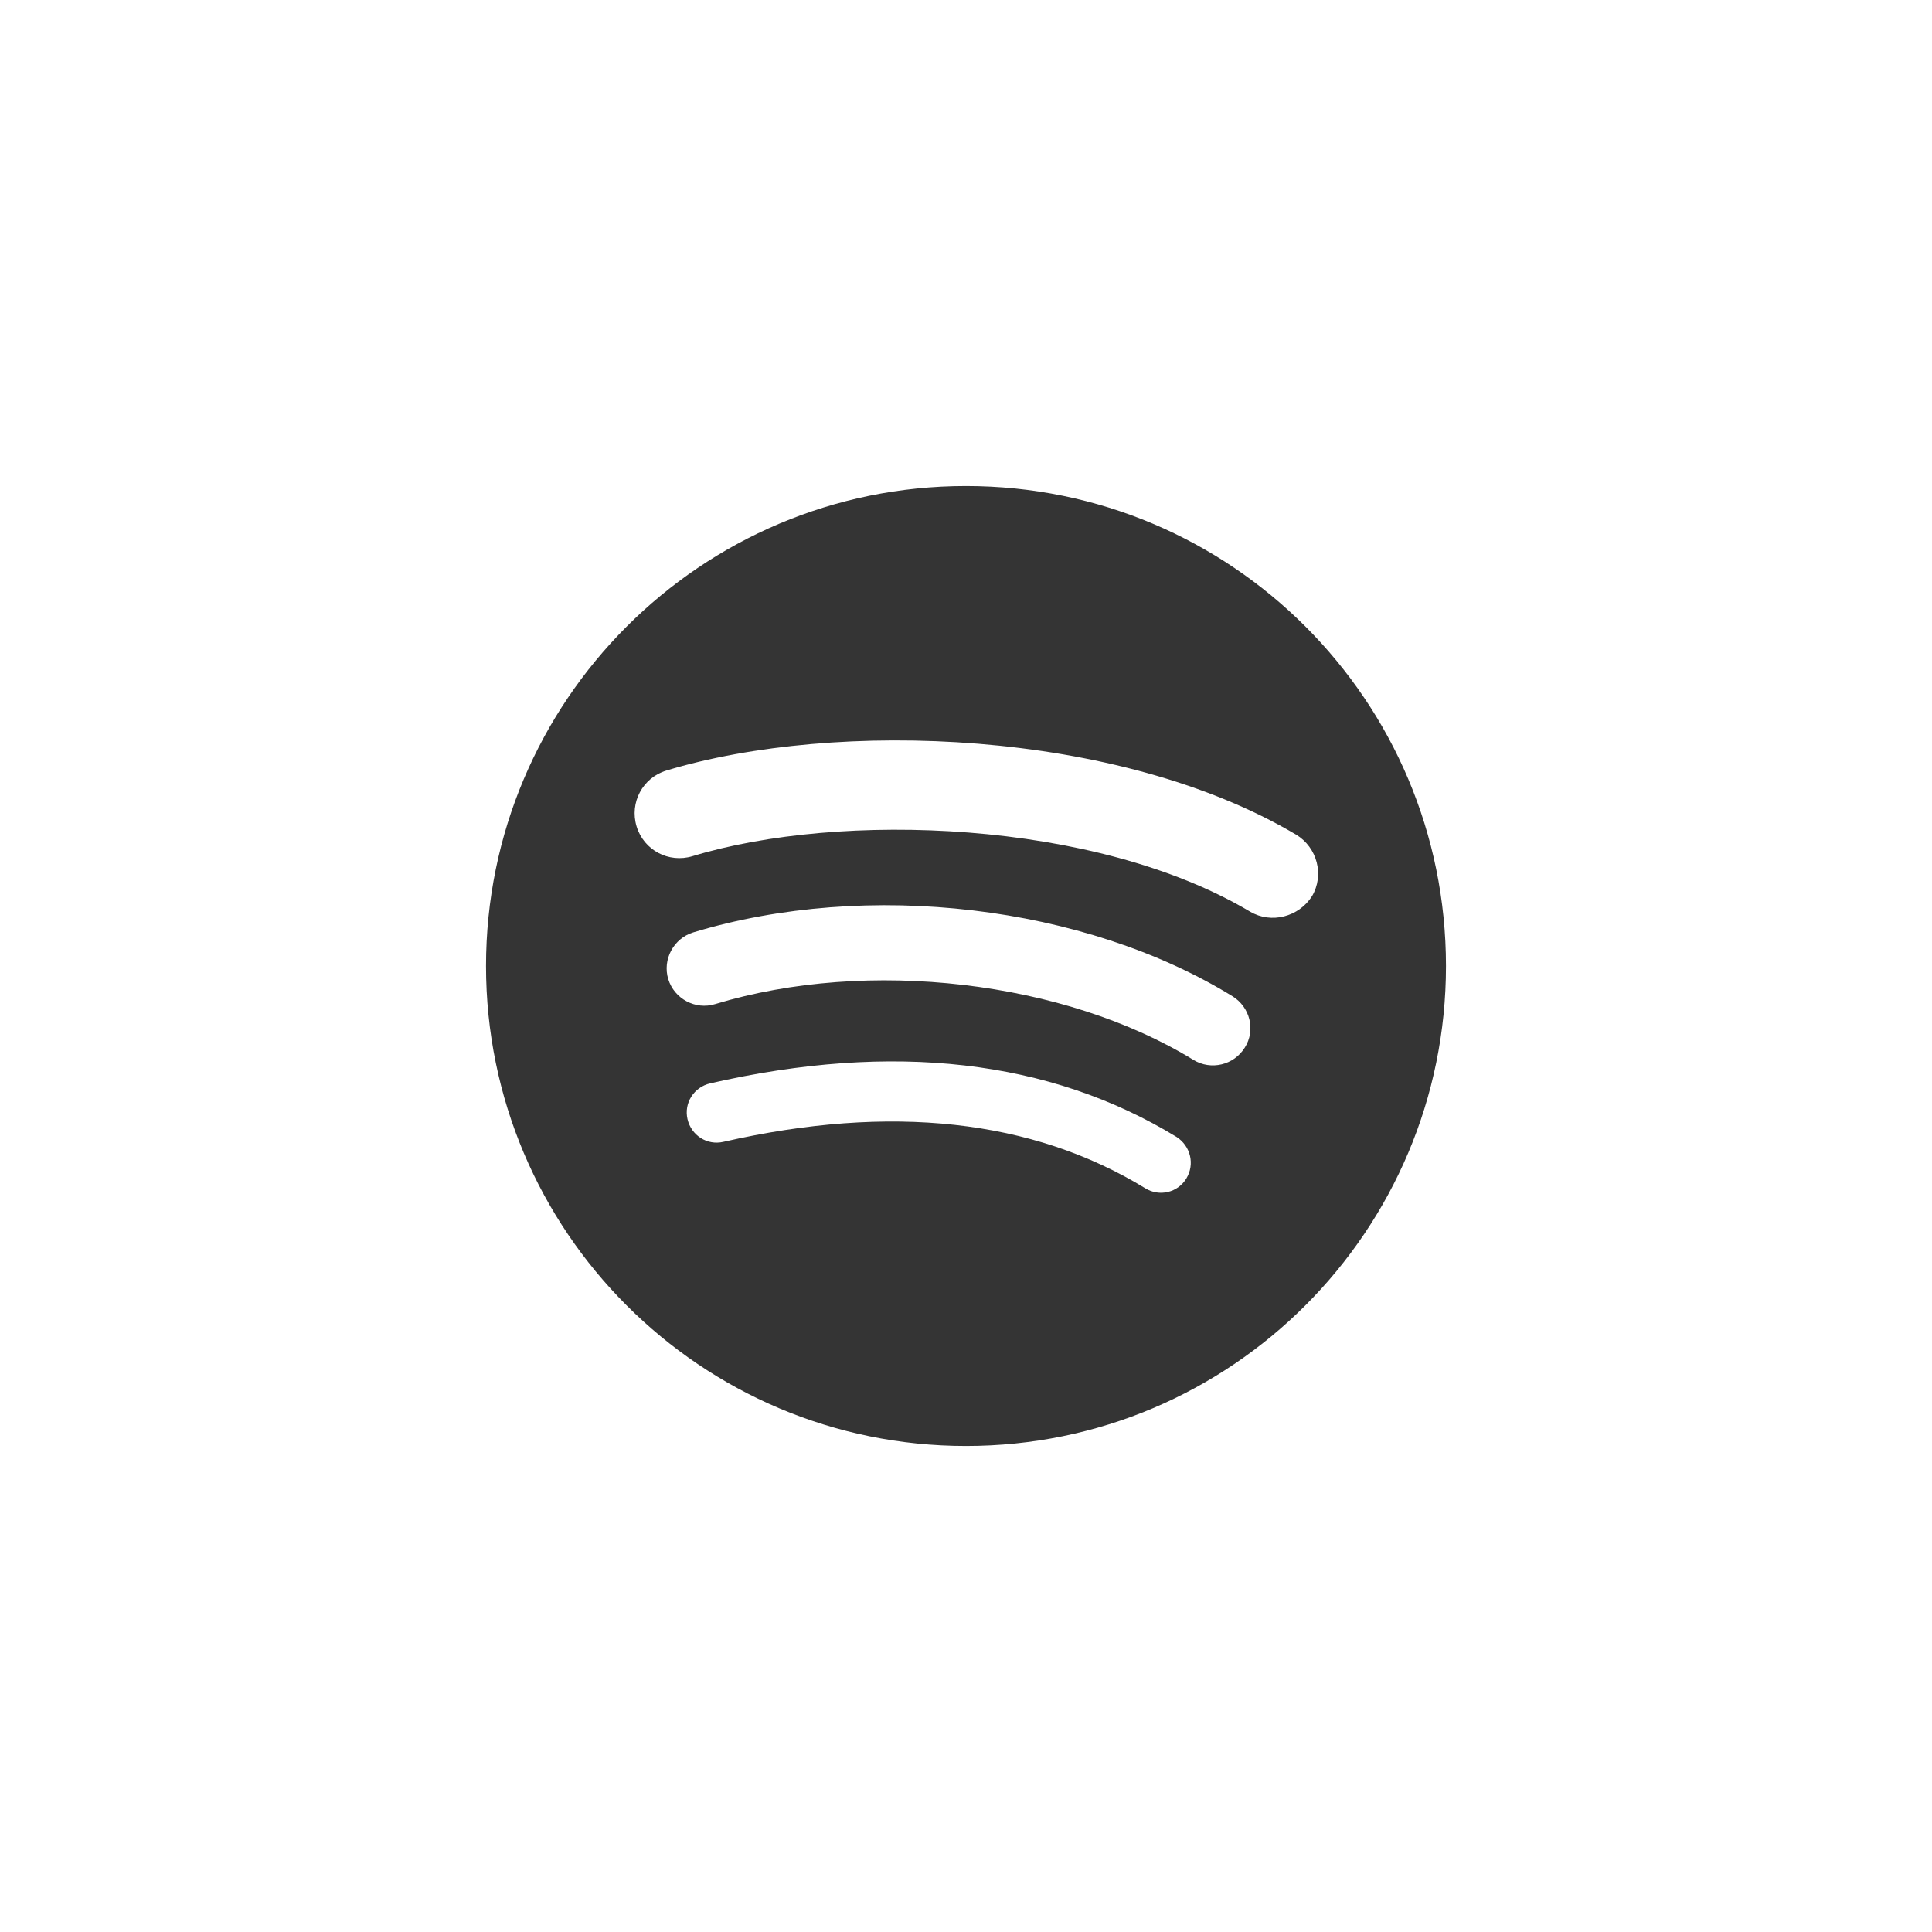
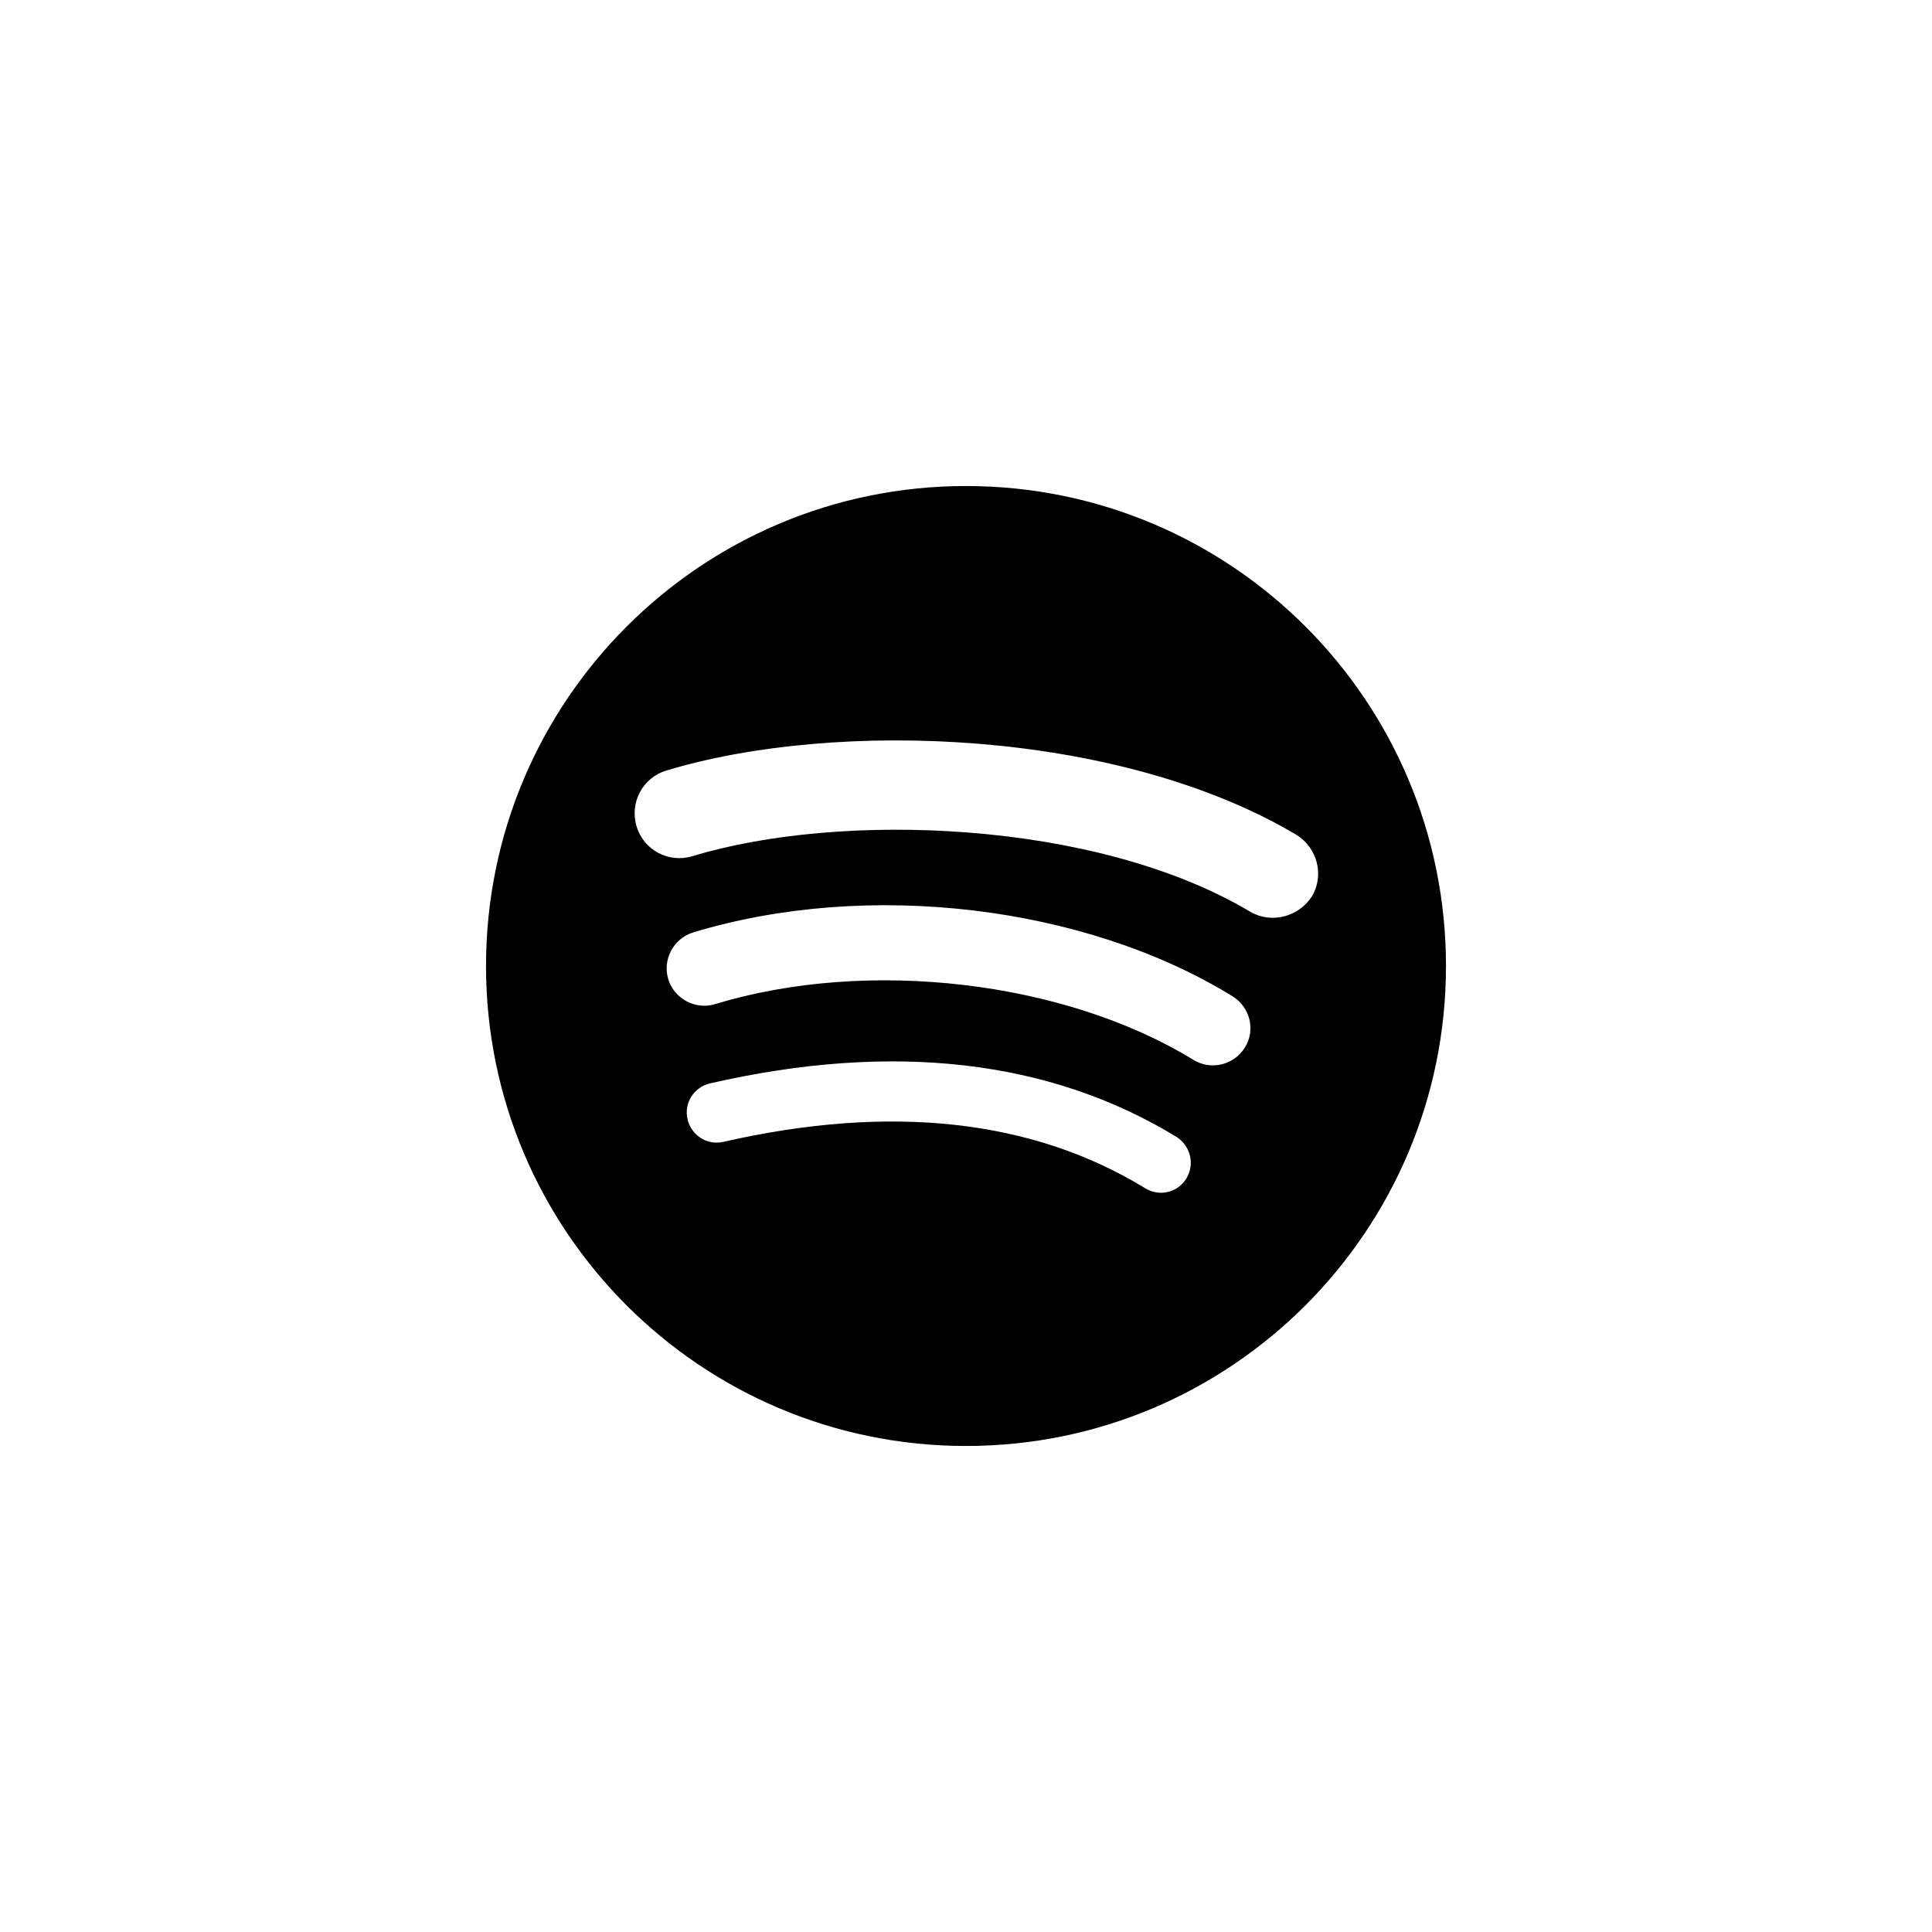
<svg xmlns="http://www.w3.org/2000/svg" version="1.1" id="Capa_1" x="0px" y="0px" viewBox="0 0 512 512" style="enable-background:new 0 0 512 512;" xml:space="preserve">
  <style type="text/css">
- 	.svg_base {fill:#343434;}
- 	.svg_line{stroke:#343434;}
</style>
  <g>
    <path class="svg_base" d="M256,128.8c-70.3,0-127.2,57-127.2,127.2c0,70.3,57,127.2,127.2,127.2c70.3,0,127.2-57,127.2-127.2   C383.2,185.7,326.3,128.8,256,128.8z M314.4,312.3c-2.3,3.8-7.2,4.9-10.9,2.6c-29.9-18.3-67.5-22.4-111.8-12.3   c-4.3,1-8.5-1.7-9.5-6s1.7-8.5,6-9.5c48.5-11.1,90-6.3,123.6,14.2C315.5,303.7,316.7,308.5,314.4,312.3z M329.9,277.6   c-2.9,4.7-9,6.1-13.6,3.3c-34.2-21-86.3-27.1-126.8-14.8c-5.2,1.6-10.8-1.4-12.4-6.6c-1.6-5.2,1.4-10.8,6.6-12.4   c46.2-14,103.7-7.2,142.9,16.9C331.3,266.9,332.8,273,329.9,277.6z M331.3,241.6c-41-24.4-108.7-26.6-147.8-14.7   c-6.3,1.9-12.9-1.6-14.8-7.9c-1.9-6.3,1.6-12.9,7.9-14.8c45-13.6,119.7-11,166.9,17c5.6,3.4,7.5,10.7,4.2,16.3   C344.2,243,336.9,244.9,331.3,241.6z" />
  </g>
</svg>
